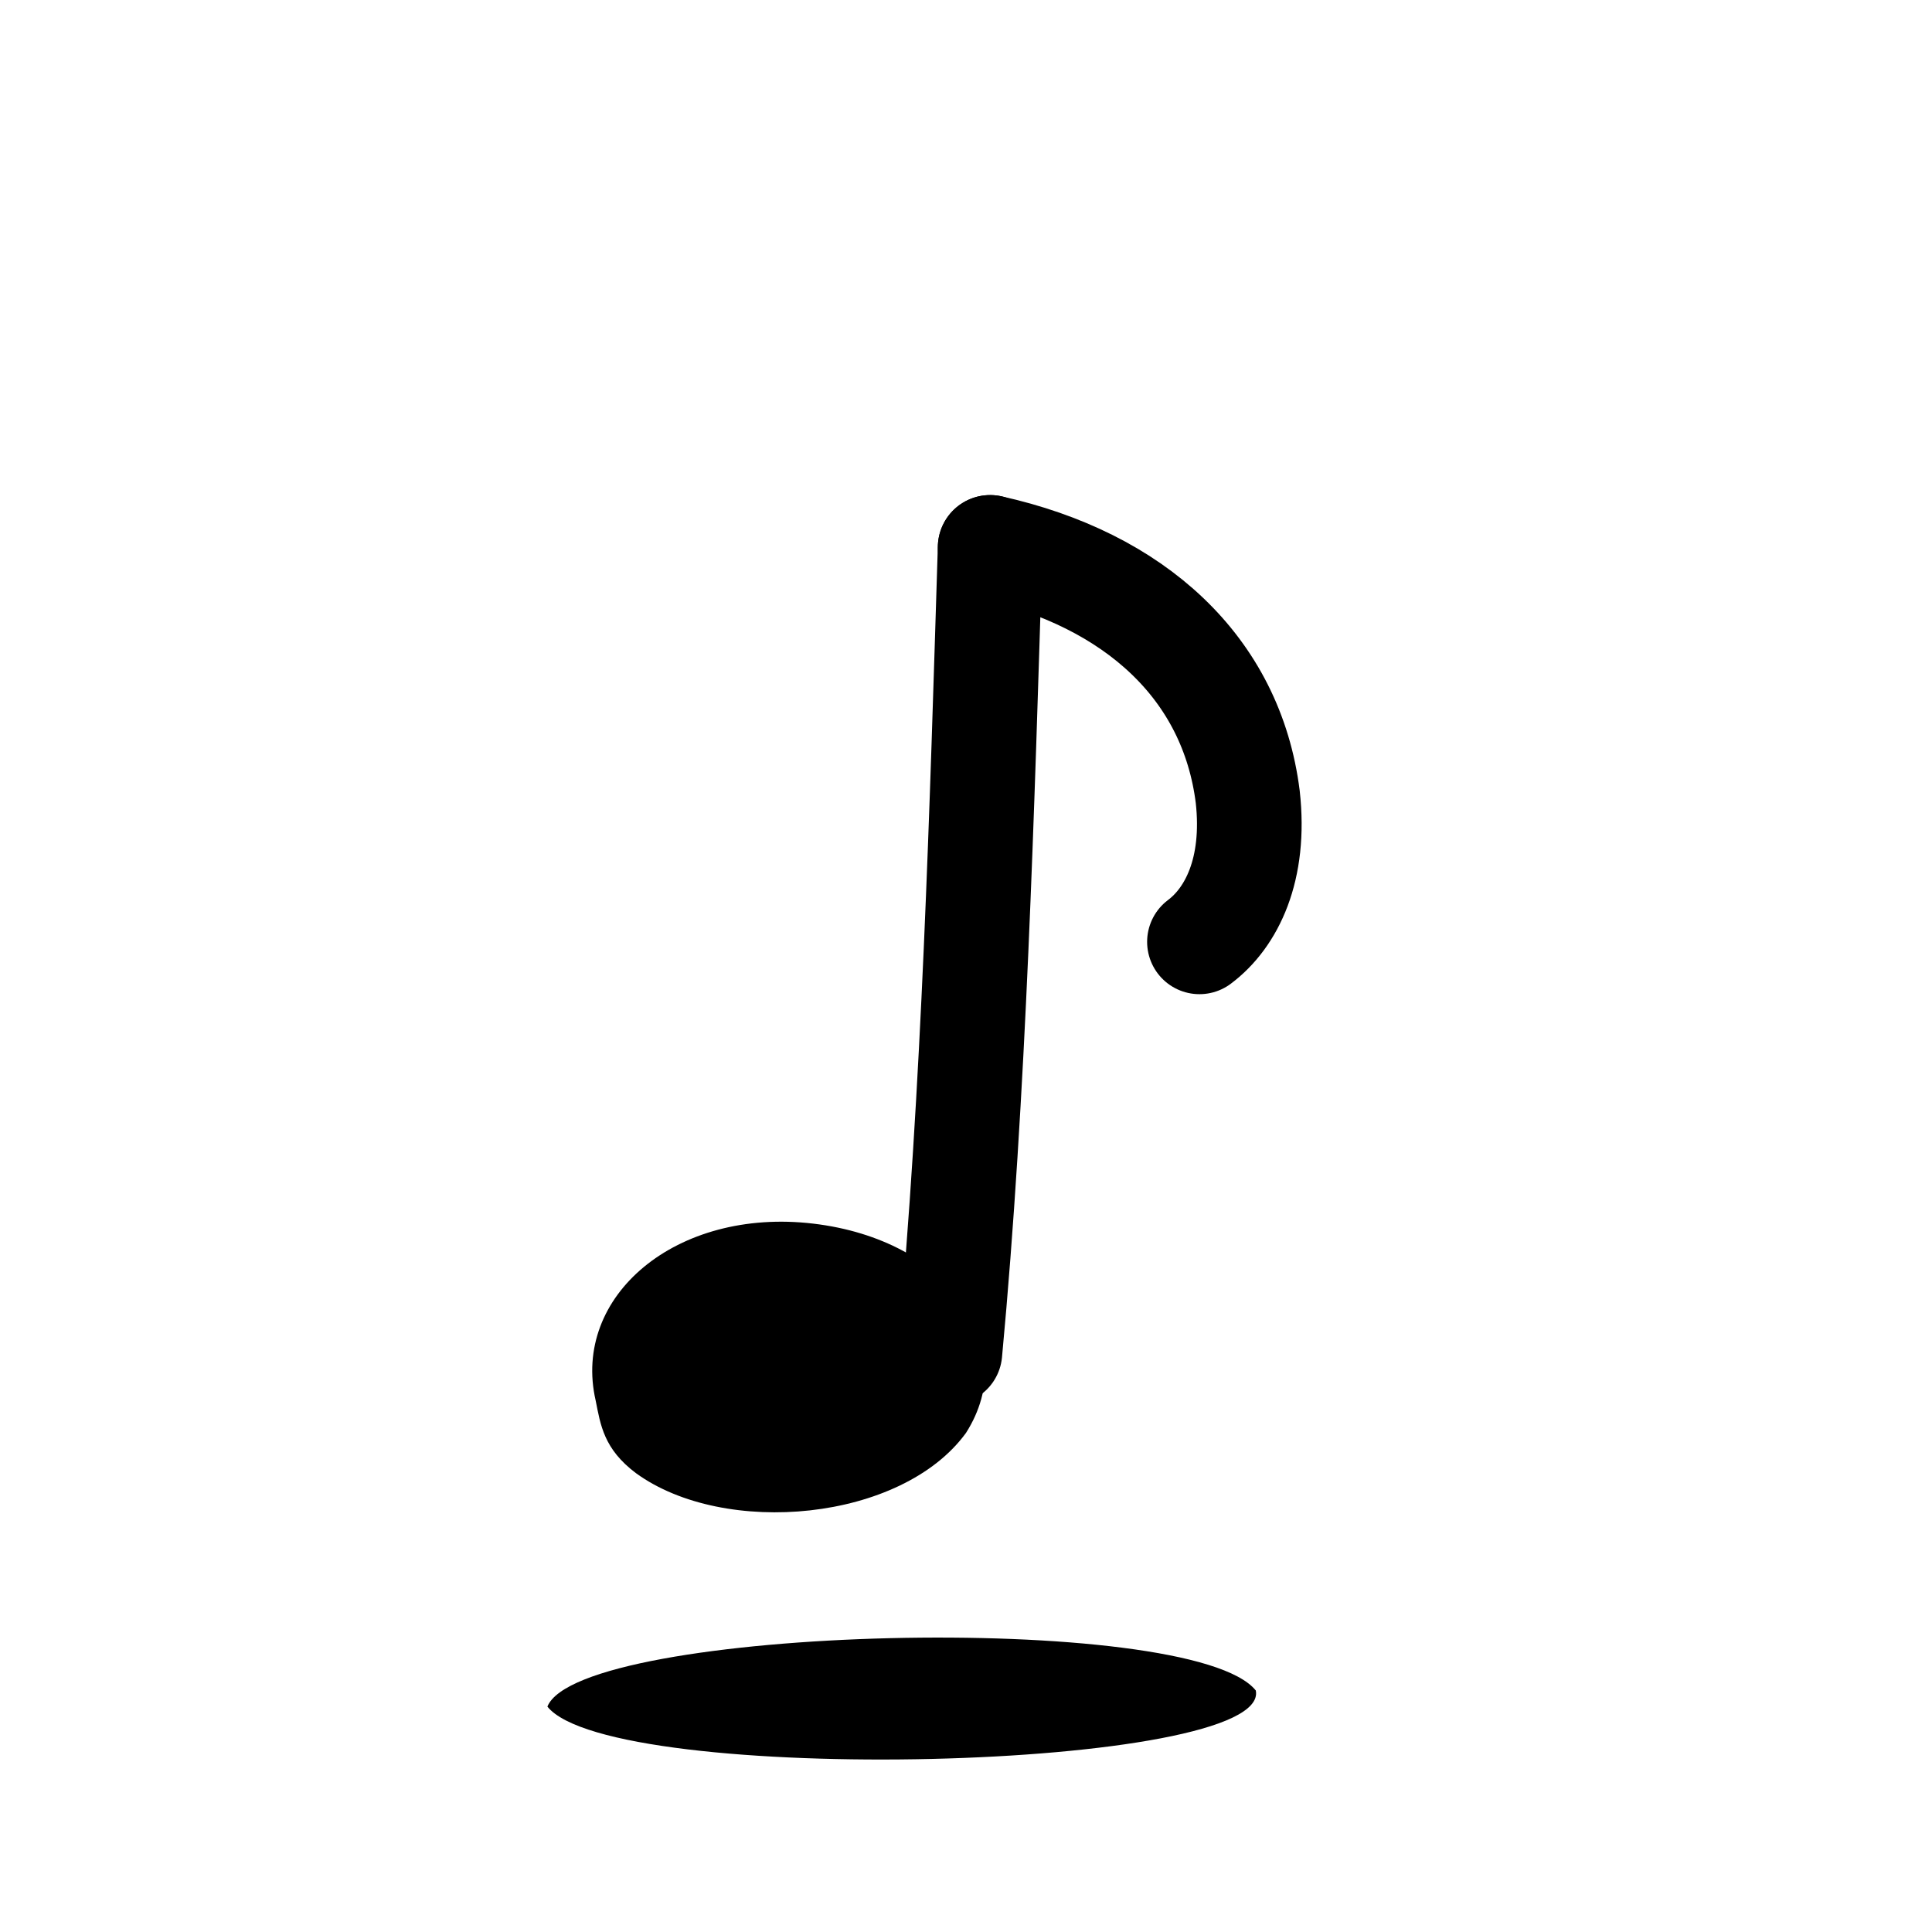
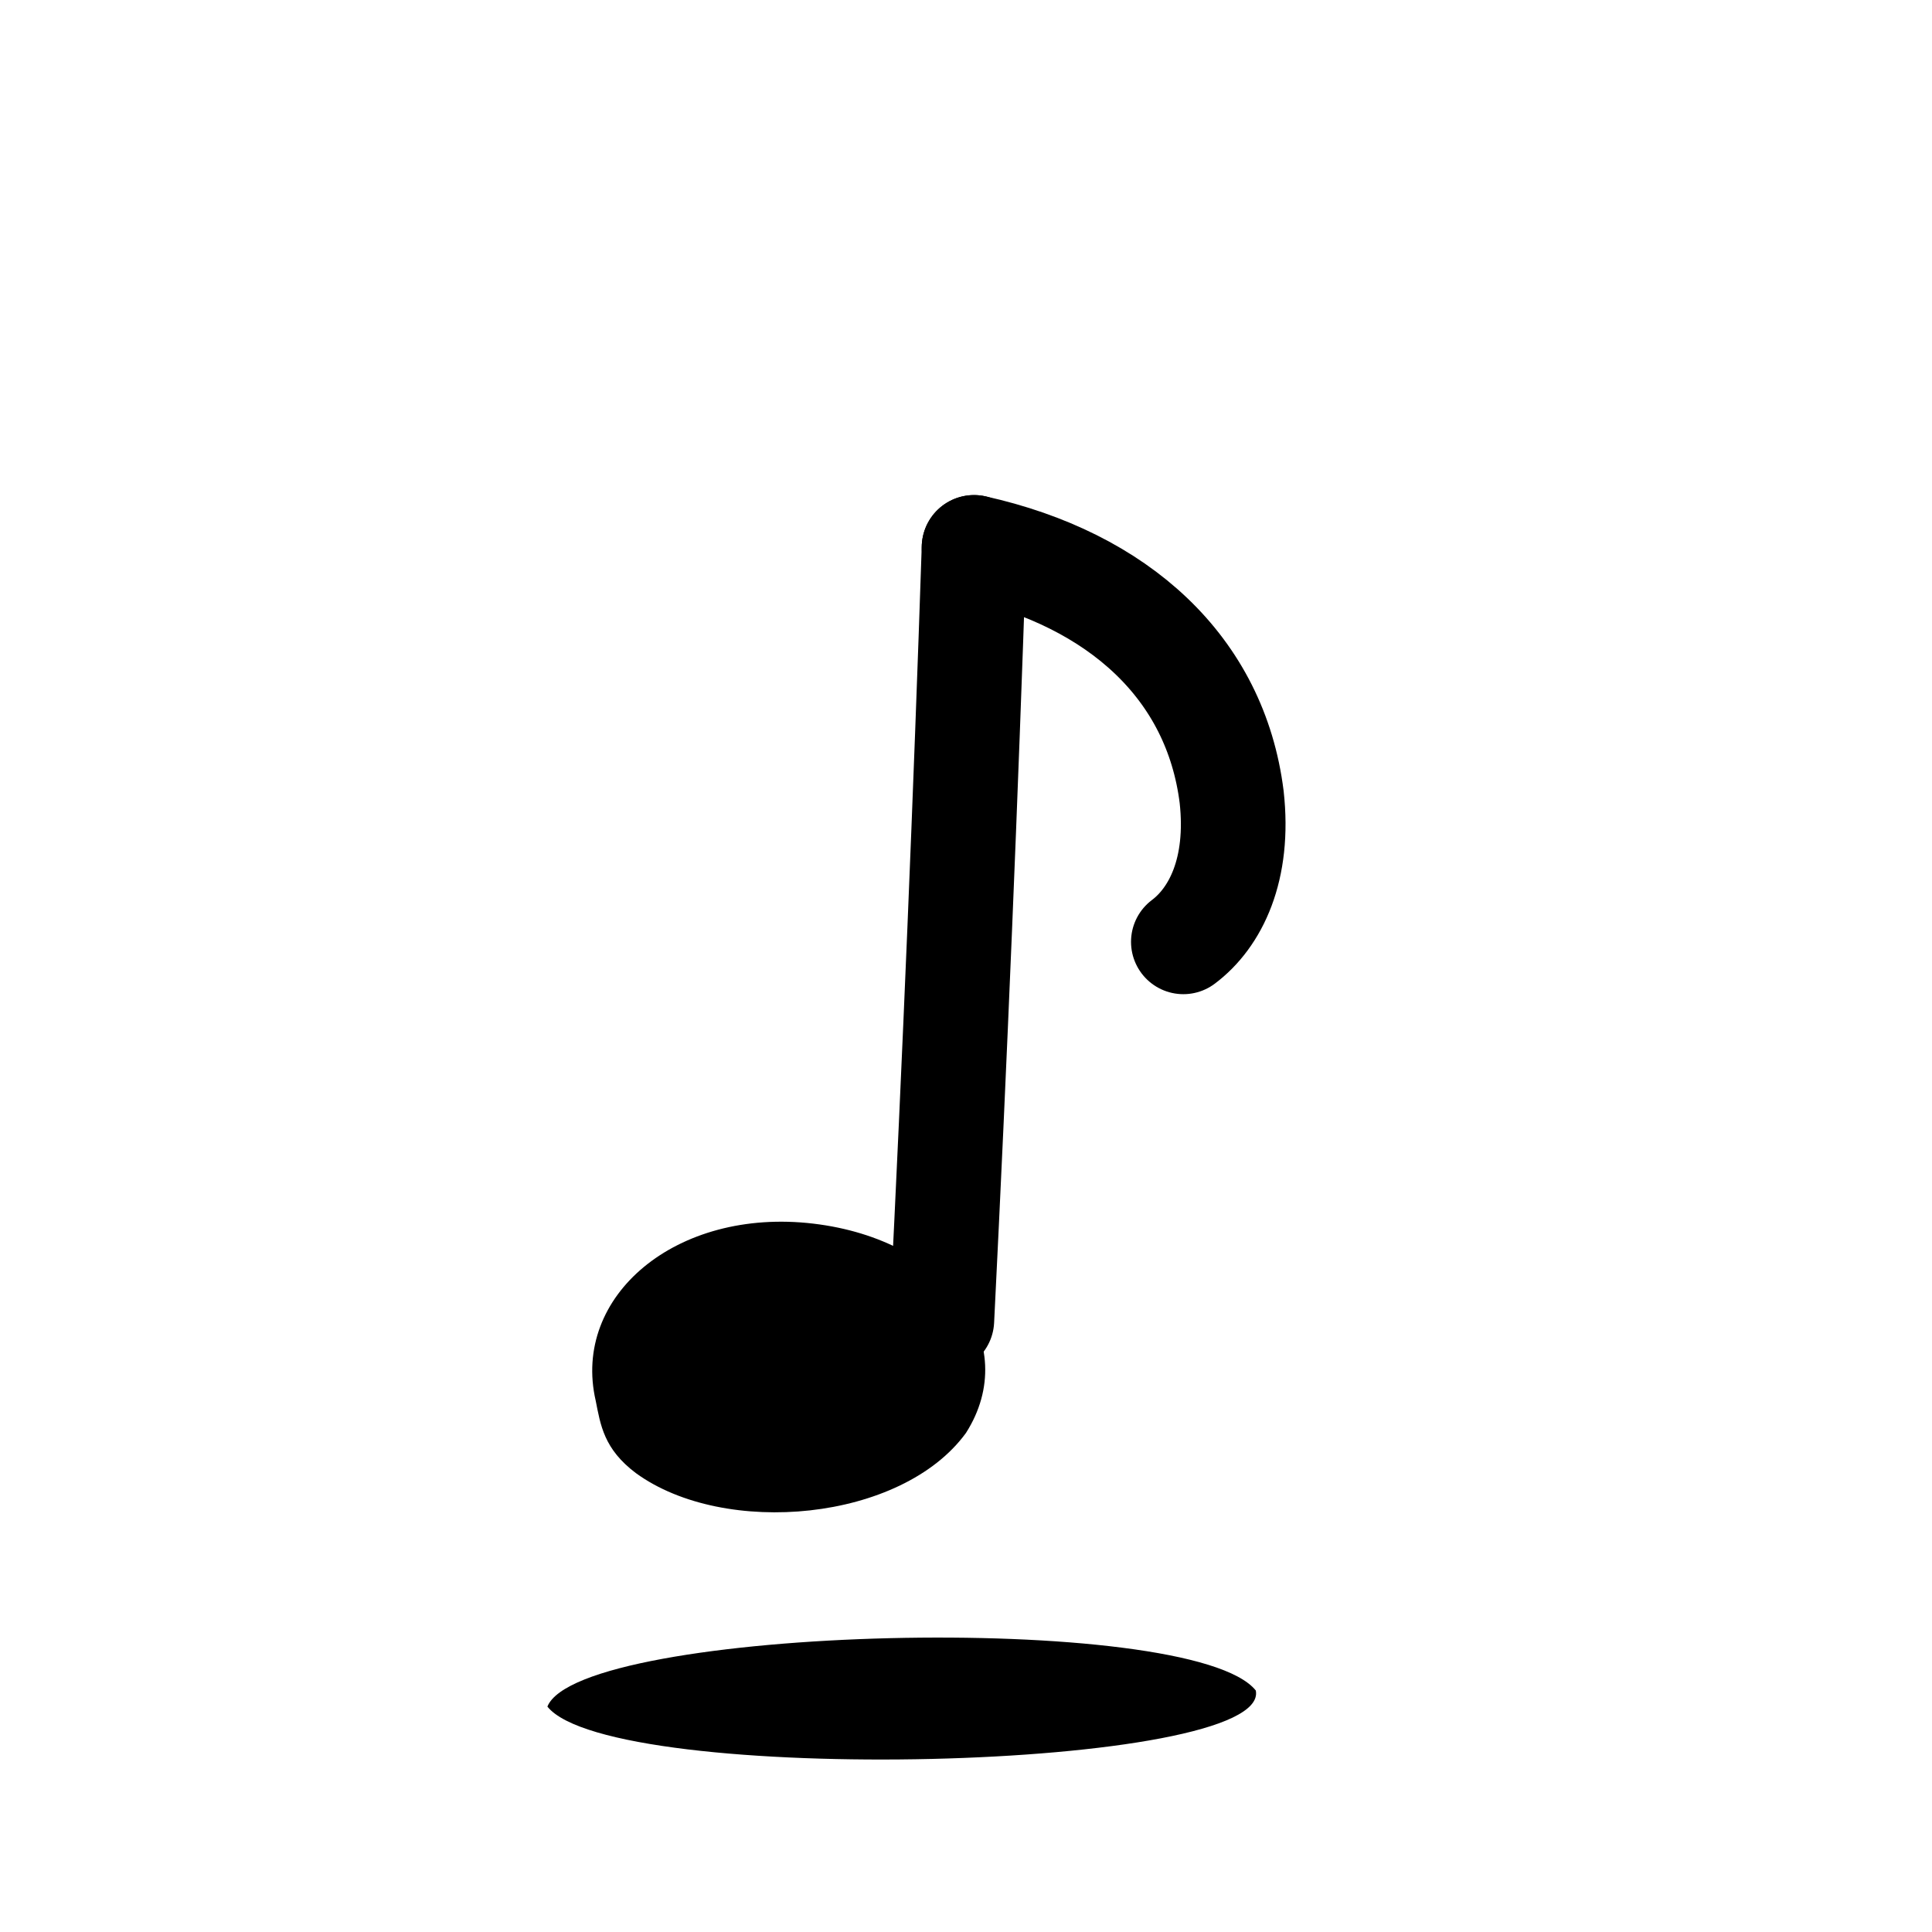
<svg xmlns="http://www.w3.org/2000/svg" viewBox="0 0 120 120" width="120" height="120">
  <path fill="currentColor" d="M34 106 C36 101 74 100 78 105 C79 110 38 111 34 106 Z" />
  <path fill="currentColor" d="M37 87 C35.5 80.5 42 75 50.5 76 C59 77 63.5 83.5 60 89 C56 94.5 45 95.5 39.5 91.5 C37.5 90 37.3 88.5 37 87 Z" />
  <g fill="none" stroke="currentColor" stroke-width="6.5" stroke-linecap="round" stroke-linejoin="round">
-     <path d="M59 84 C60.5 68 61 50 61.5 34" />
-     <path d="M61.5 34 C70.5 36 76.5 41.5 77.5 49.5 C78 54 76.5 57 74.5 58.5" />
+     <path d="M58.5 82 C59.3 66 60 49 60.5 34" />
+     <path d="M60.5 34 C69.5 36 75.5 41.5 76.5 49.5 C77 54 75.5 57 73.5 58.5" />
  </g>
</svg>
